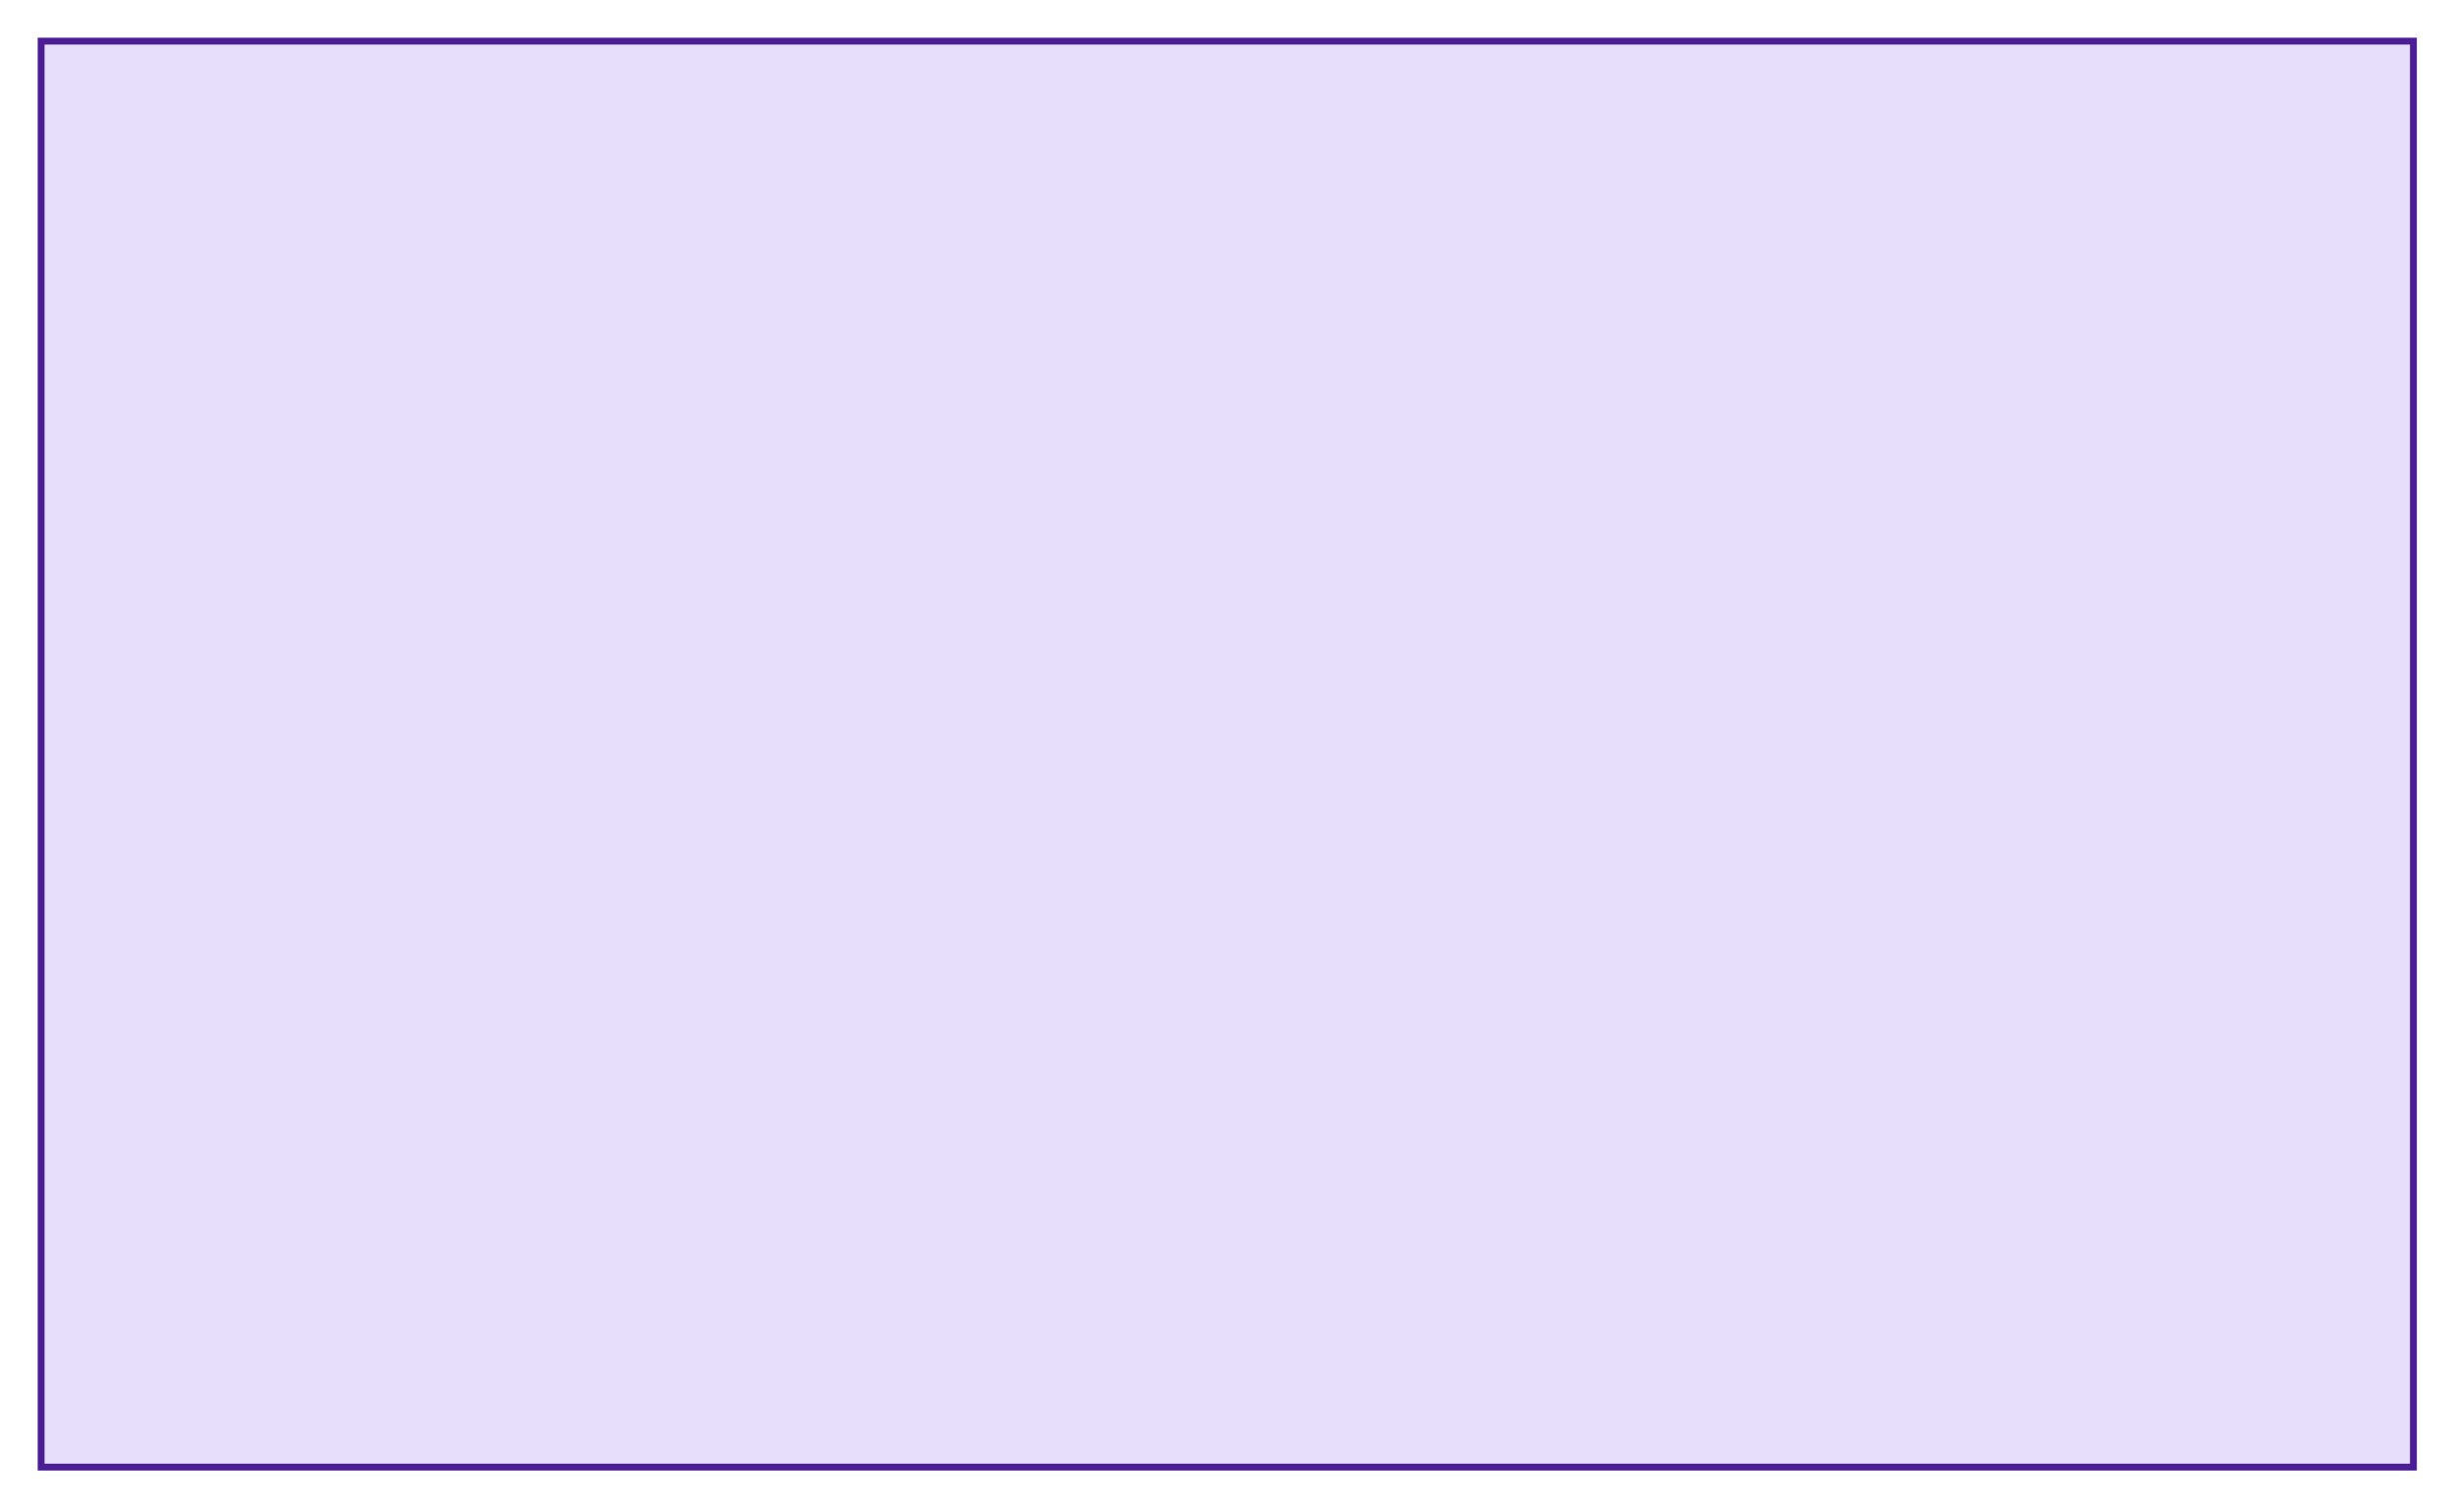
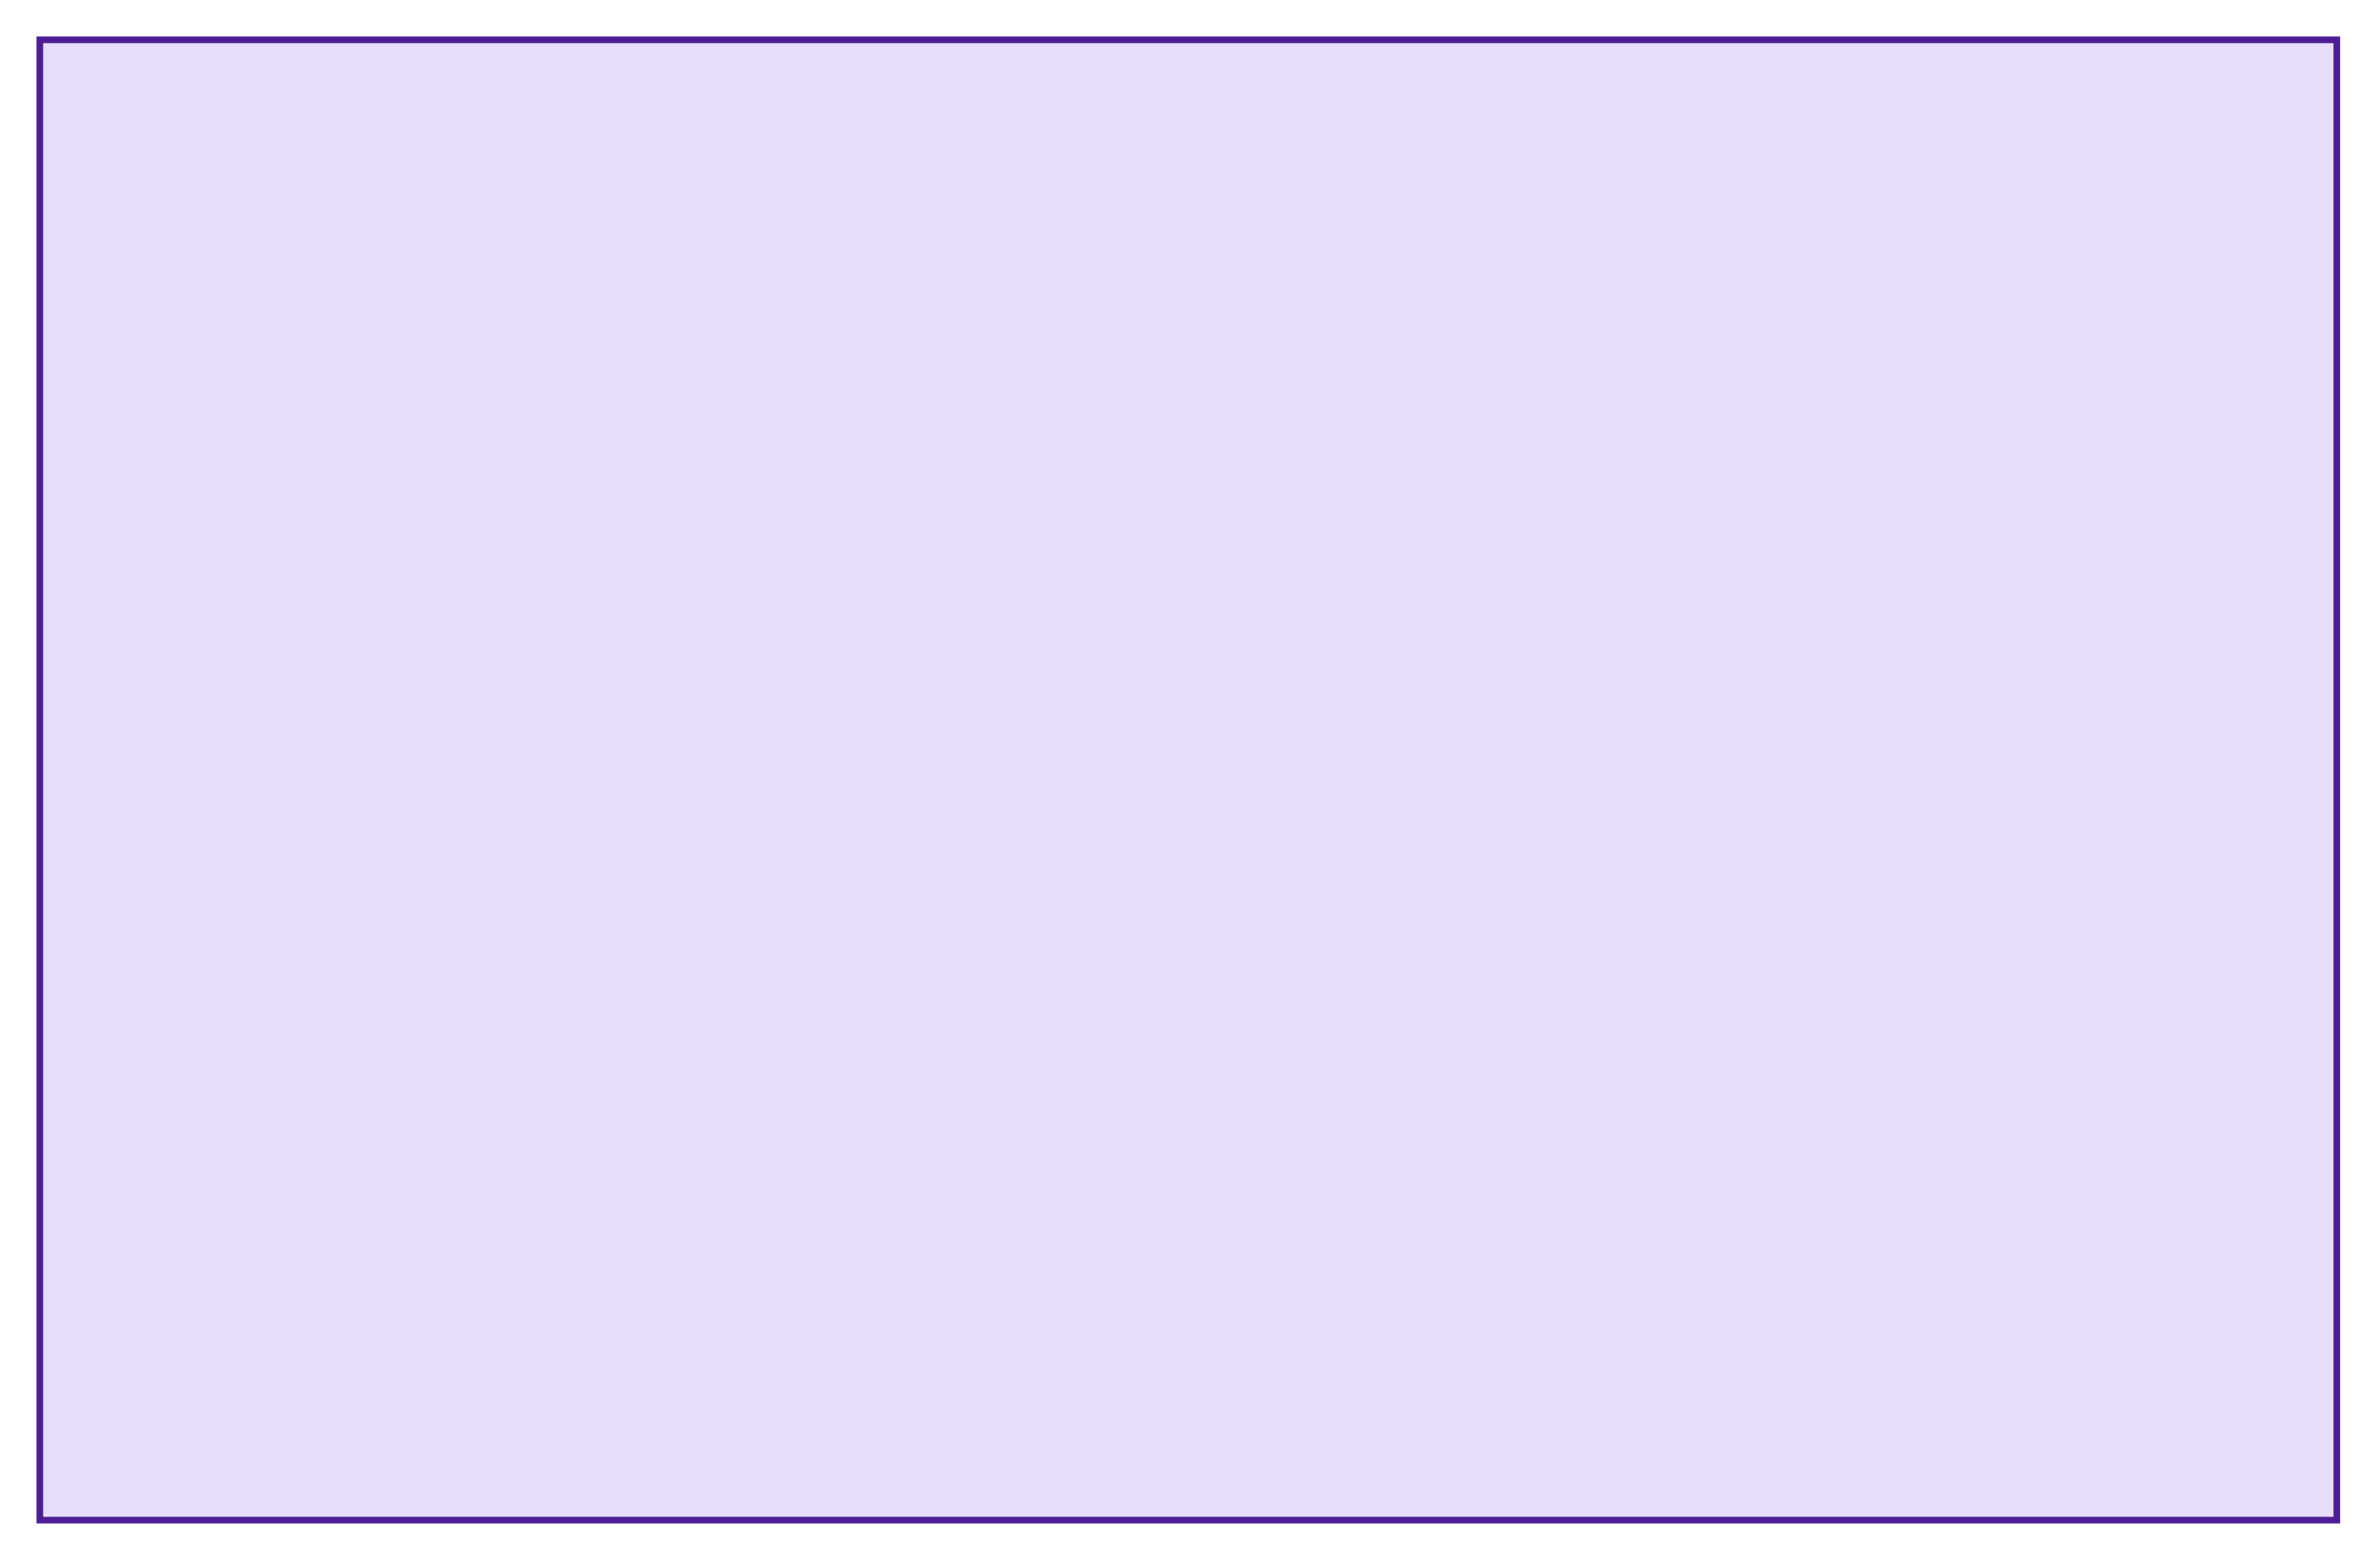
- <svg xmlns="http://www.w3.org/2000/svg" width="717" height="441" viewBox="1108 380 717 441">
+ <svg xmlns="http://www.w3.org/2000/svg" width="717" height="471" viewBox="1108 380 717 471">
  <defs>
    <marker id="h190834" viewBox="0 0 10 10" refX="8" refY="5" markerWidth="16" markerHeight="16" markerUnits="userSpaceOnUse" orient="auto-start-reverse">
      <path d="M0,0 L10,5 L0,10 z" fill="#190834" />
    </marker>
    <marker id="h4C1D95" viewBox="0 0 10 10" refX="8" refY="5" markerWidth="16" markerHeight="16" markerUnits="userSpaceOnUse" orient="auto-start-reverse">
      <path d="M0,0 L10,5 L0,10 z" fill="#4C1D95" />
    </marker>
    <marker id="h8A7BA8" viewBox="0 0 10 10" refX="8" refY="5" markerWidth="16" markerHeight="16" markerUnits="userSpaceOnUse" orient="auto-start-reverse">
      <path d="M0,0 L10,5 L0,10 z" fill="#8A7BA8" />
    </marker>
    <marker id="hC9BCEB" viewBox="0 0 10 10" refX="8" refY="5" markerWidth="16" markerHeight="16" markerUnits="userSpaceOnUse" orient="auto-start-reverse">
      <path d="M0,0 L10,5 L0,10 z" fill="#C9BCEB" />
    </marker>
  </defs>
-   <rect x="1120" y="392" width="692" height="416" fill="#E6DEFA" stroke="#4C1D95" stroke-width="2" />
+   <rect x="1120" y="392" width="692" height="446" fill="#E6DEFA" stroke="#4C1D95" stroke-width="2" />
</svg>
